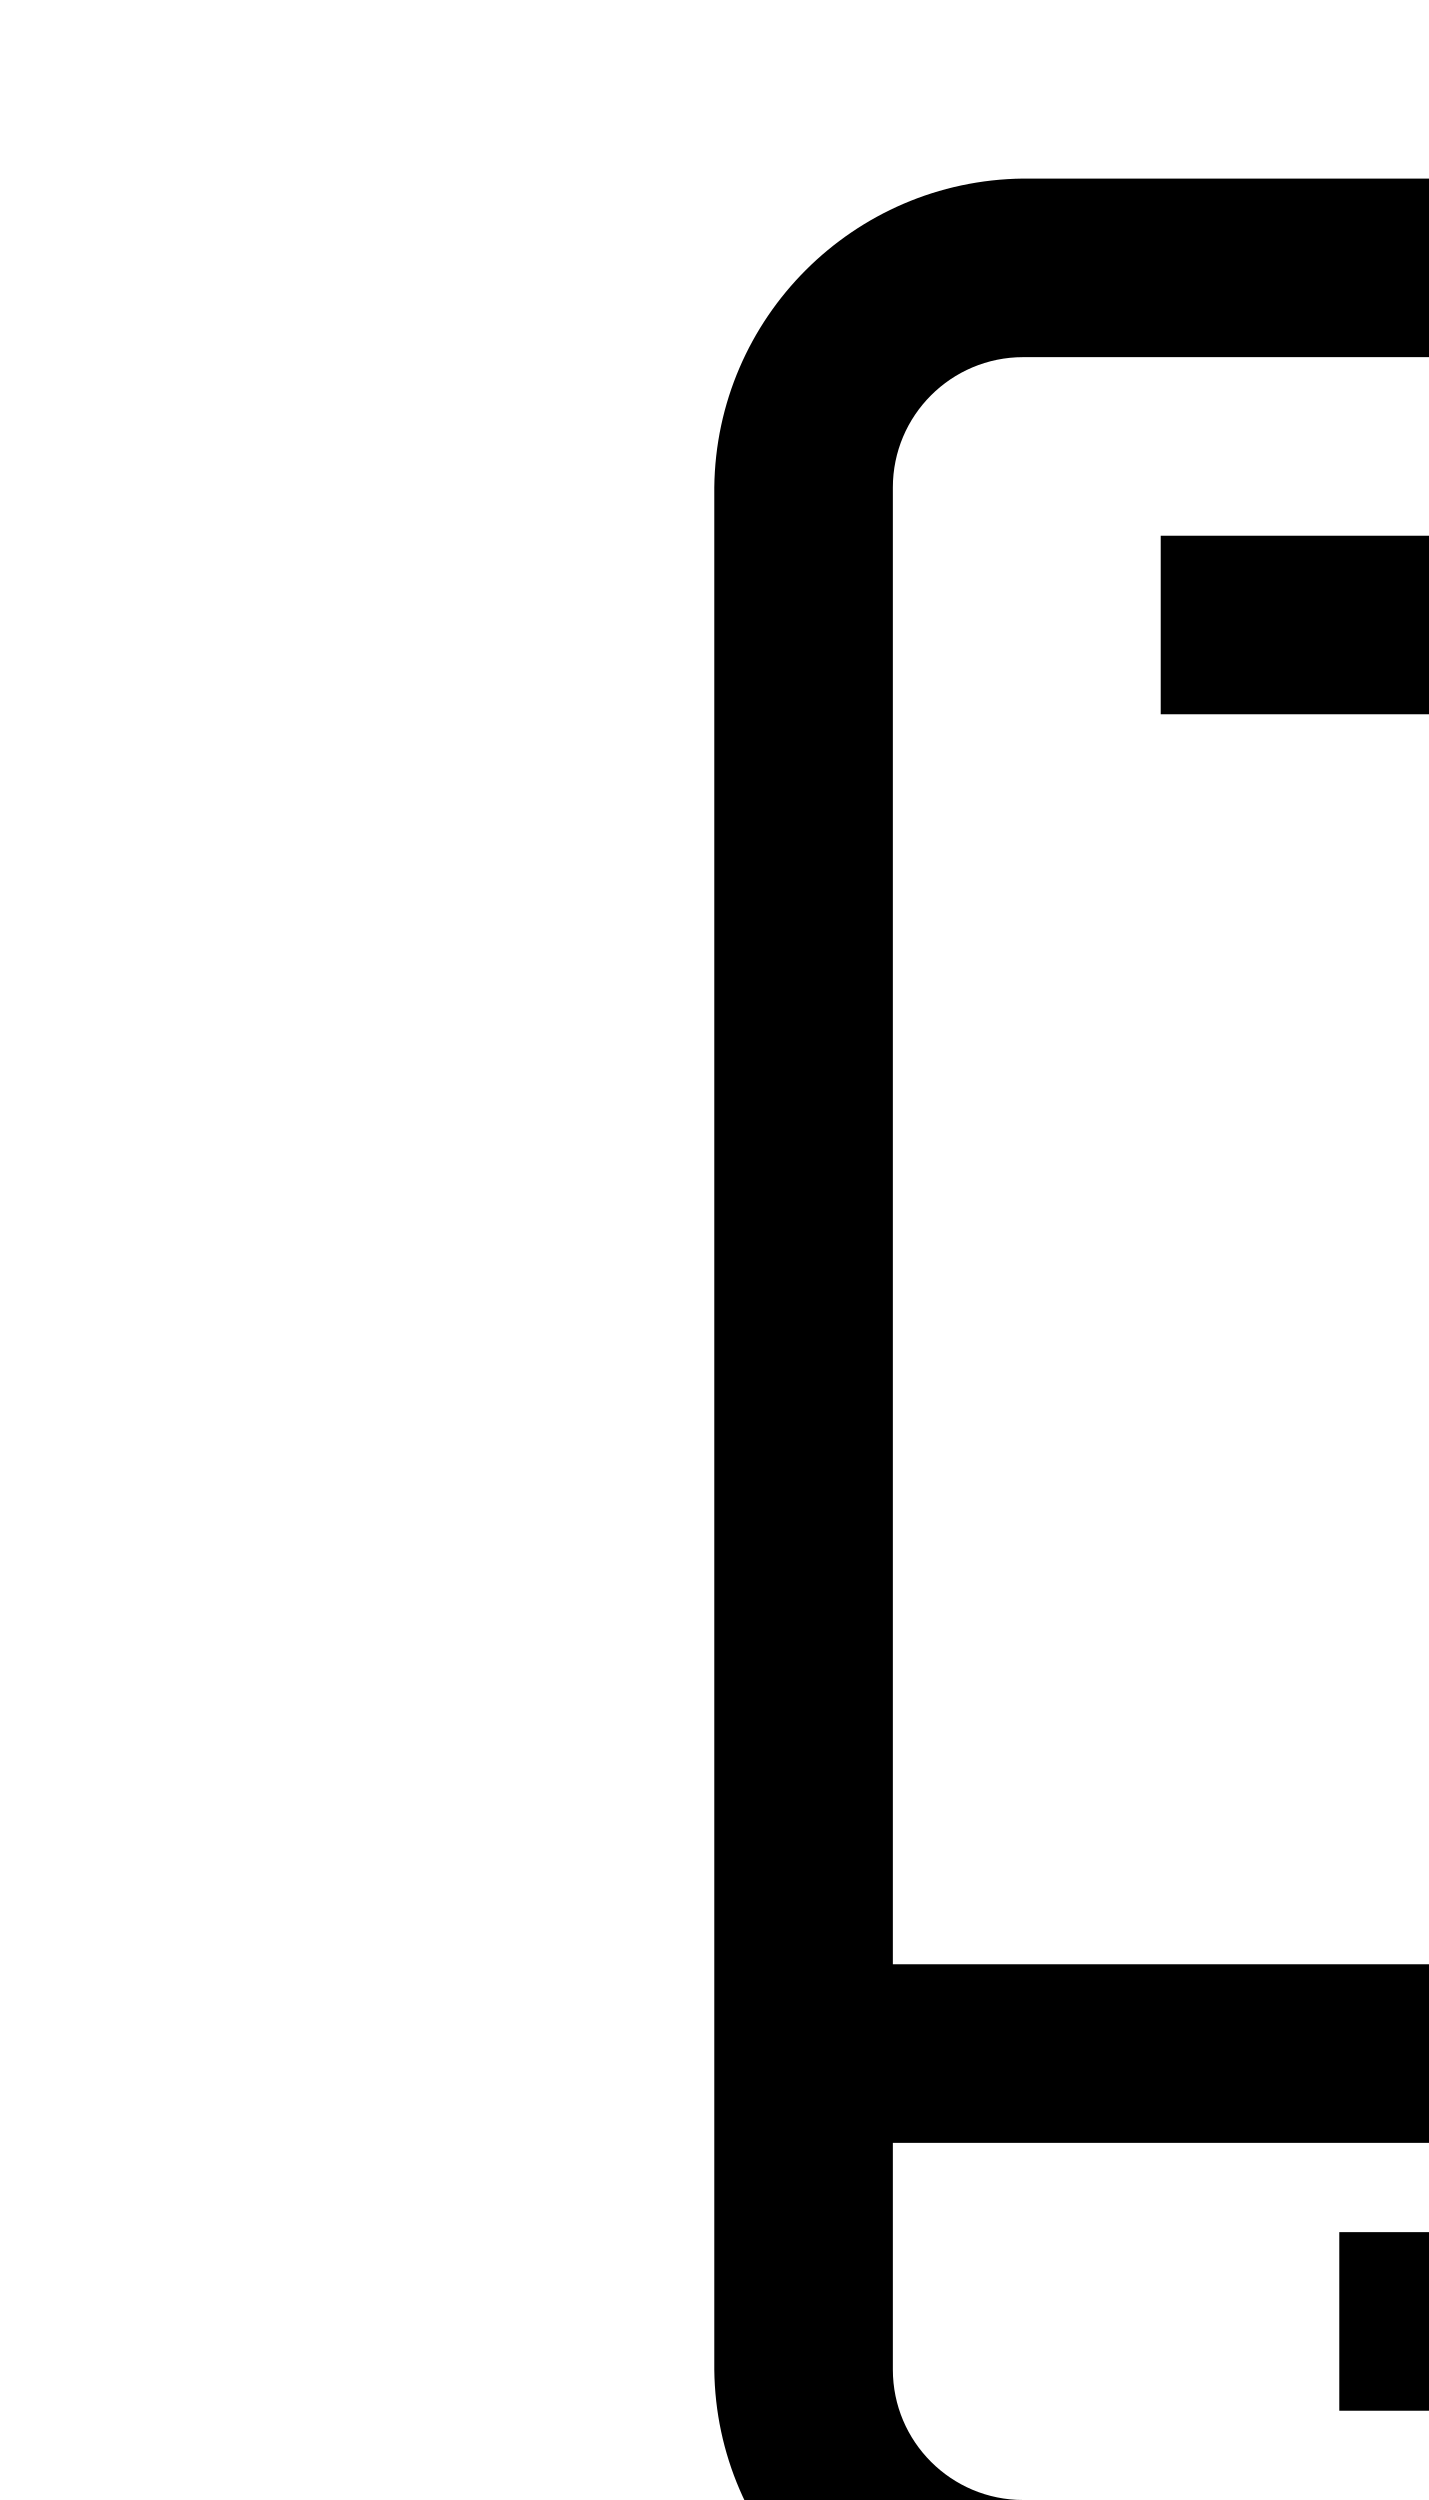
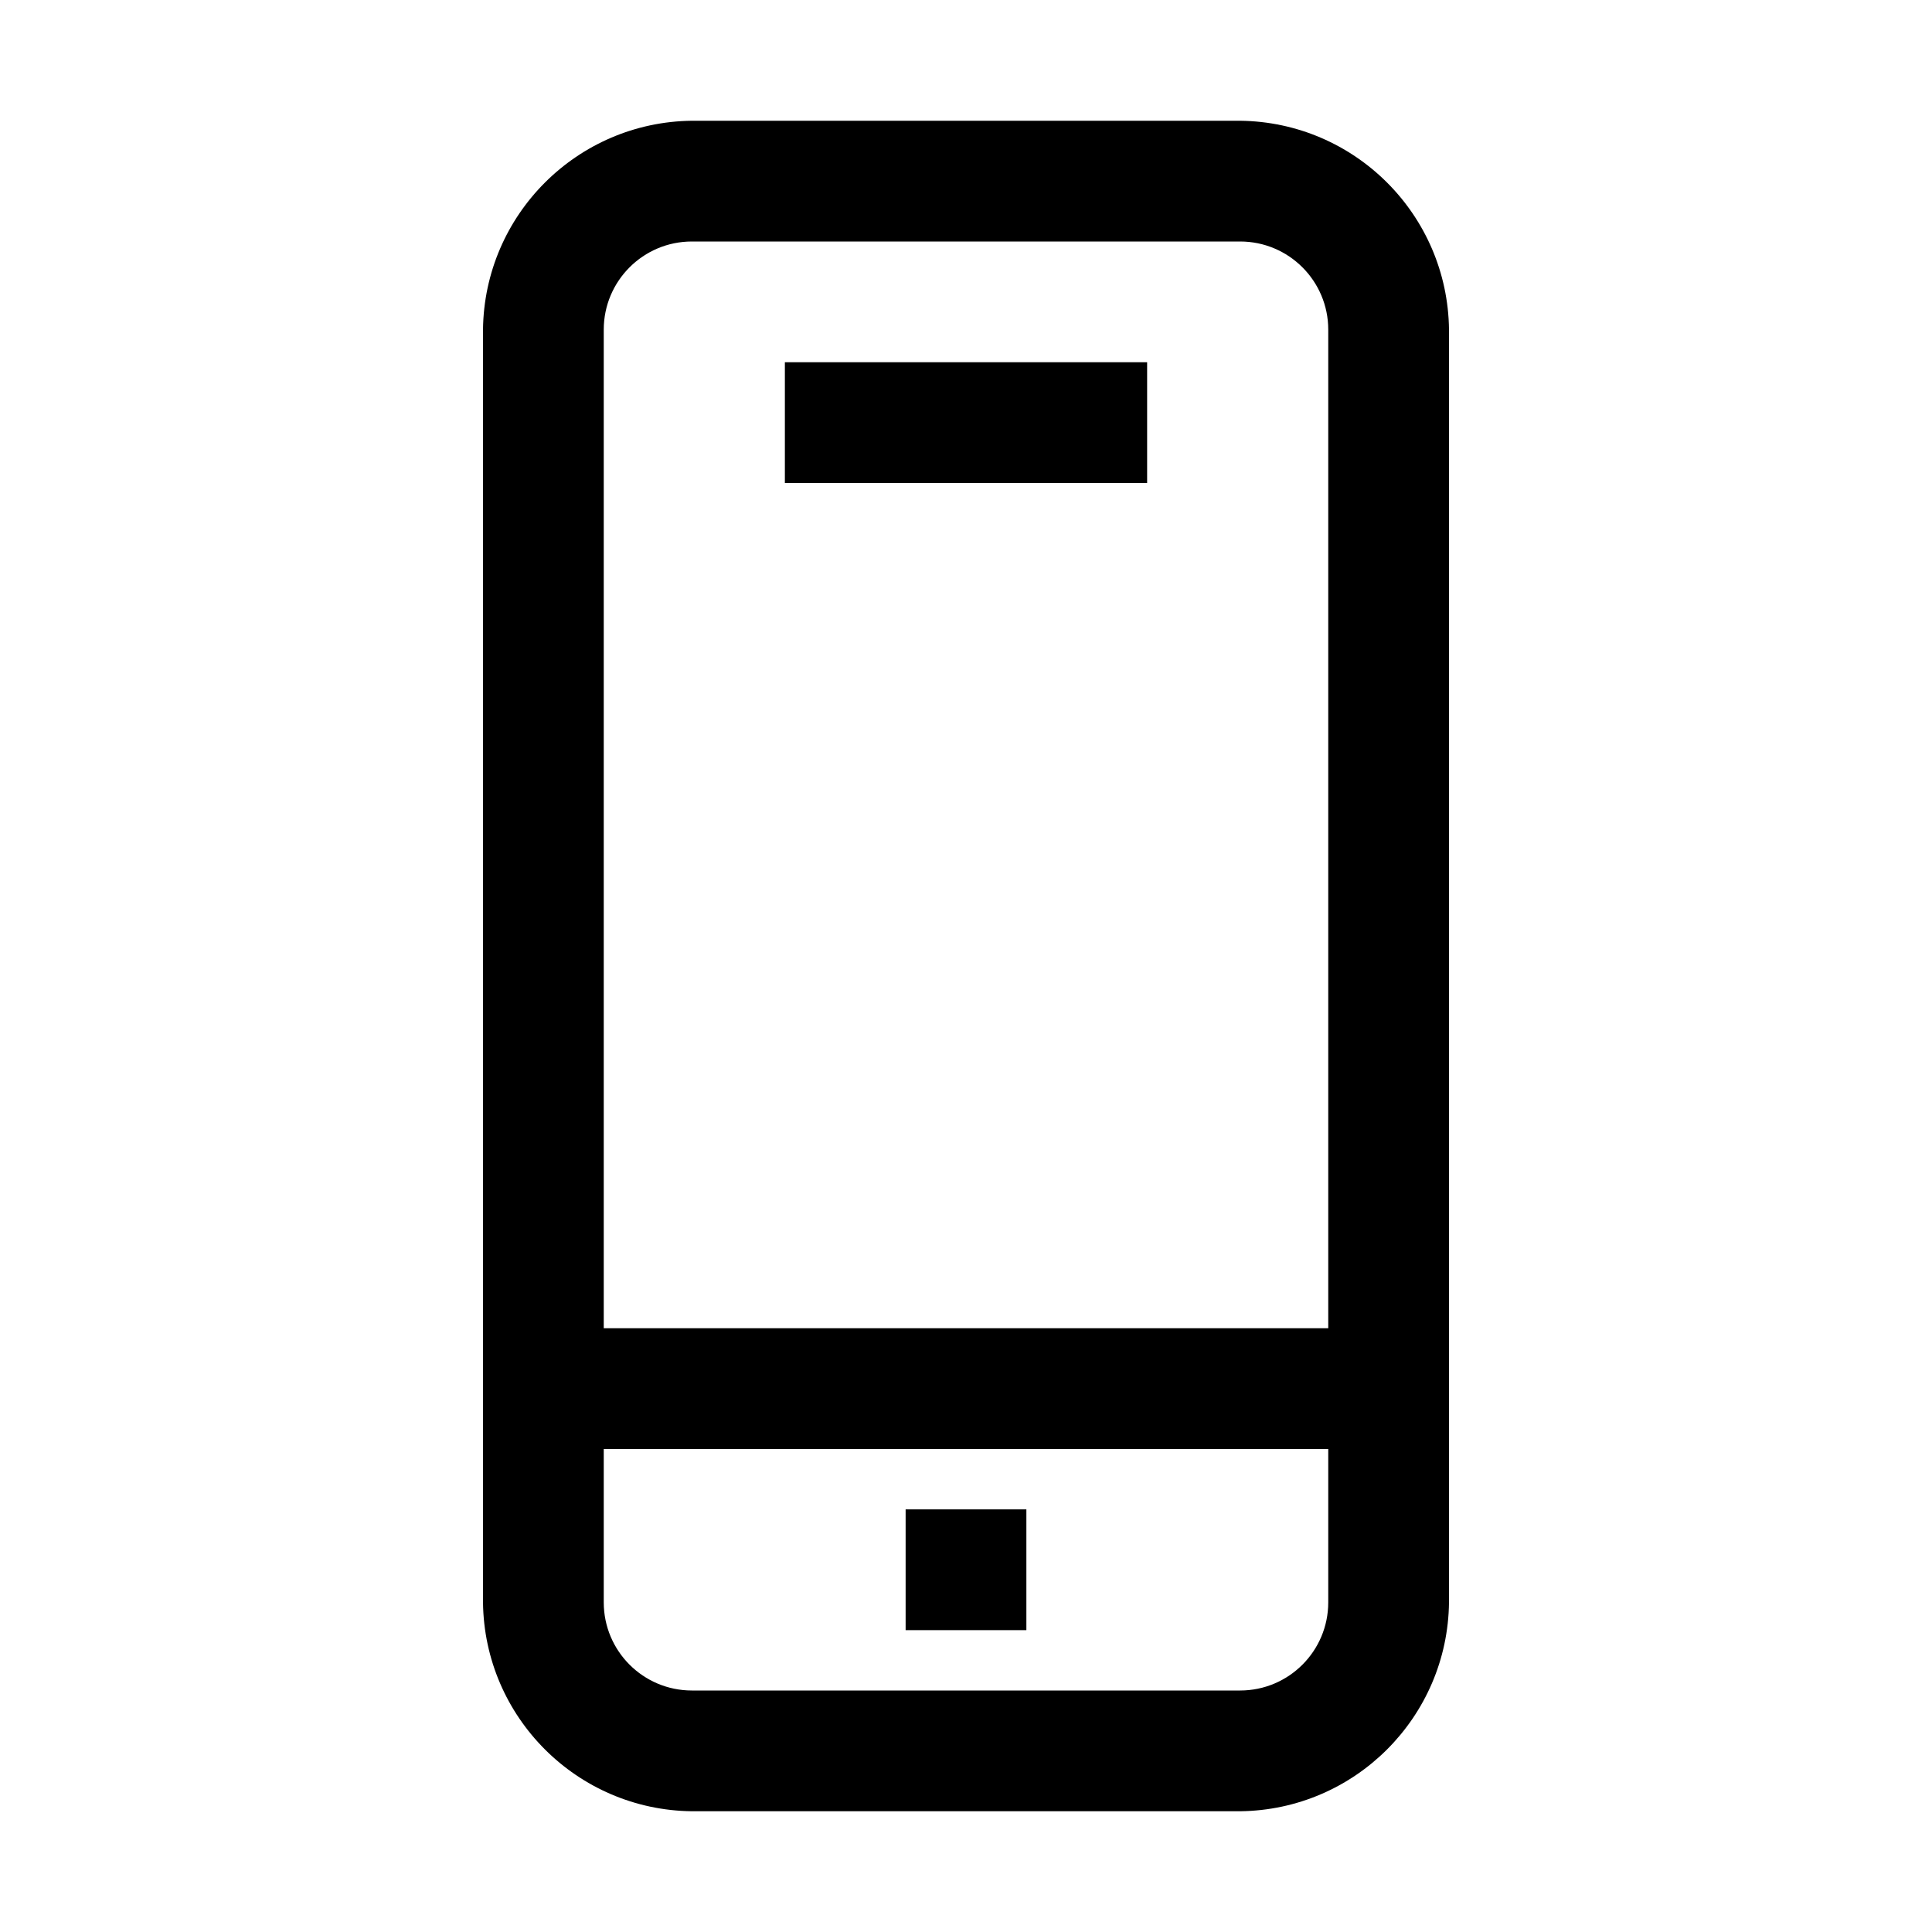
- <svg xmlns="http://www.w3.org/2000/svg" viewbox="0 0 16 16" fill="#000000">
+ <svg xmlns="http://www.w3.org/2000/svg" viewBox="0 0 16 16" fill="#000000">
  <path id="phone" d="M10.27,1H5.73A1.75,1.75,0,0,0,4,2.73V13.27A1.75,1.75,0,0,0,5.73,15h4.54A1.75,1.75,0,0,0,12,13.27V2.73A1.75,1.75,0,0,0,10.27,1ZM11,13.27a.73.73,0,0,1-.73.73H5.73A.73.73,0,0,1,5,13.27V12h6ZM11,11H5V2.73A.73.73,0,0,1,5.73,2h4.54a.73.73,0,0,1,.73.73ZM8.5,12.5h-1v1h1ZM6.5,4h3V3h-3Z" />
</svg>
